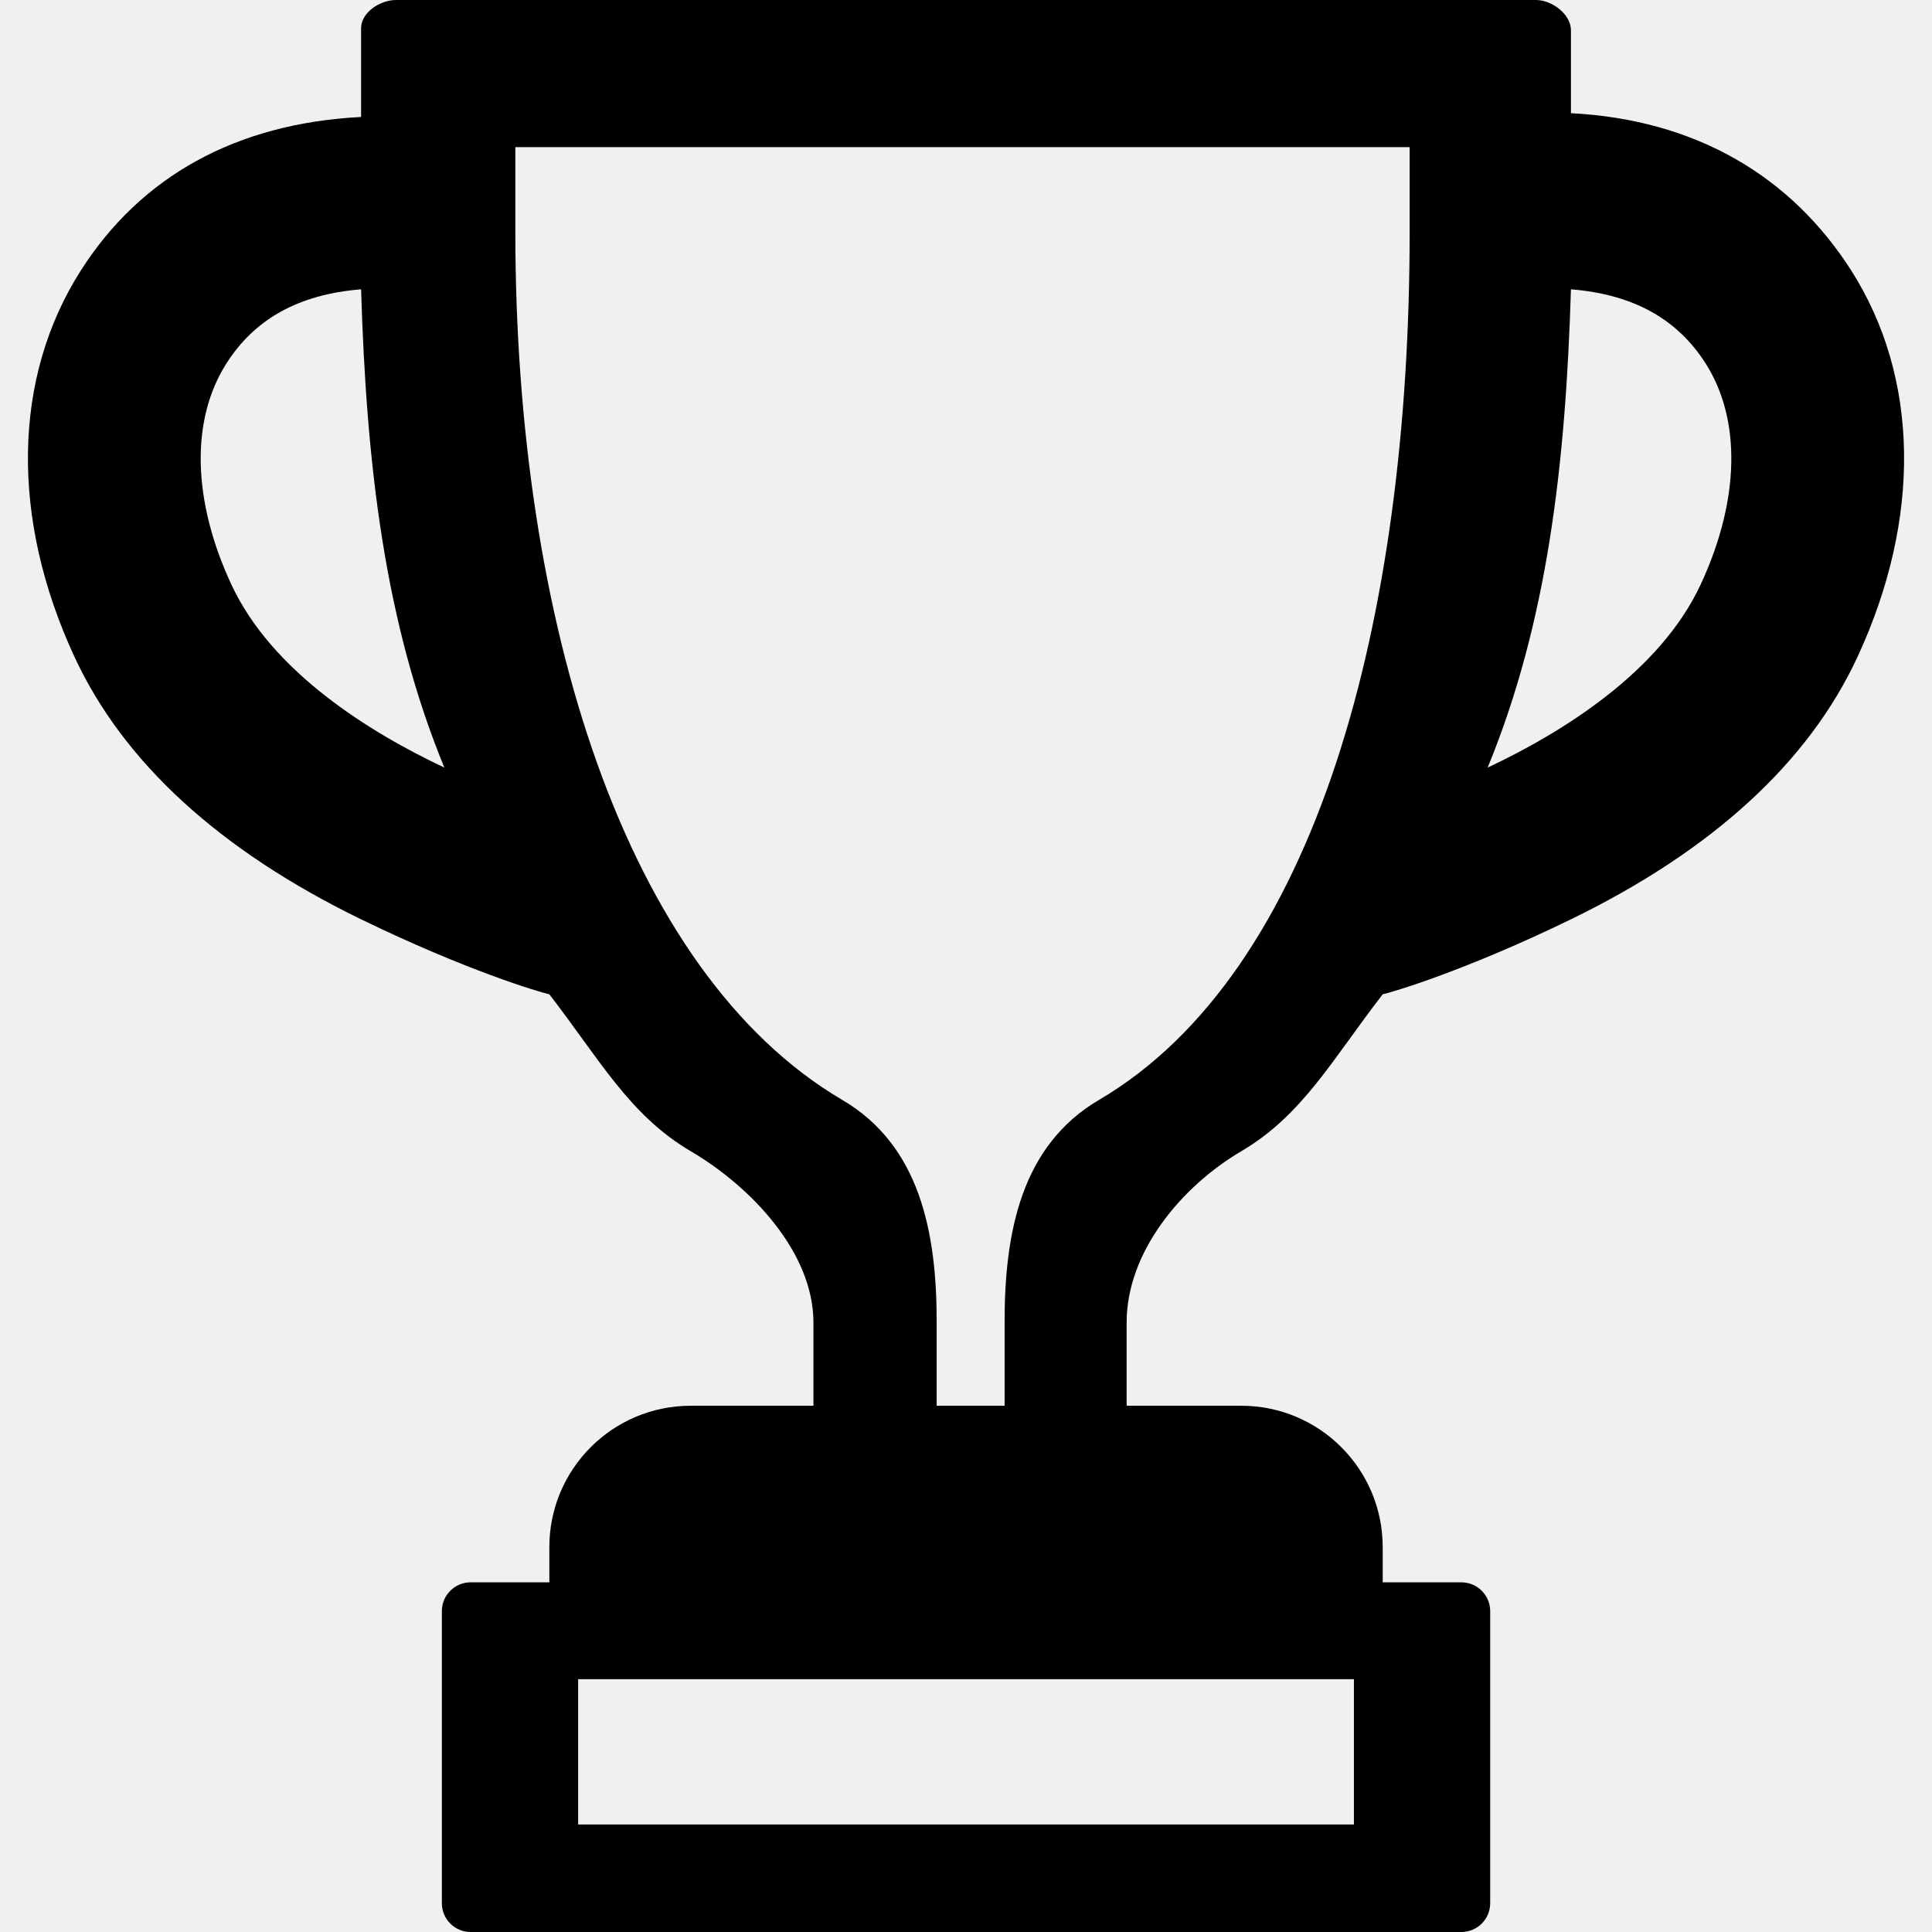
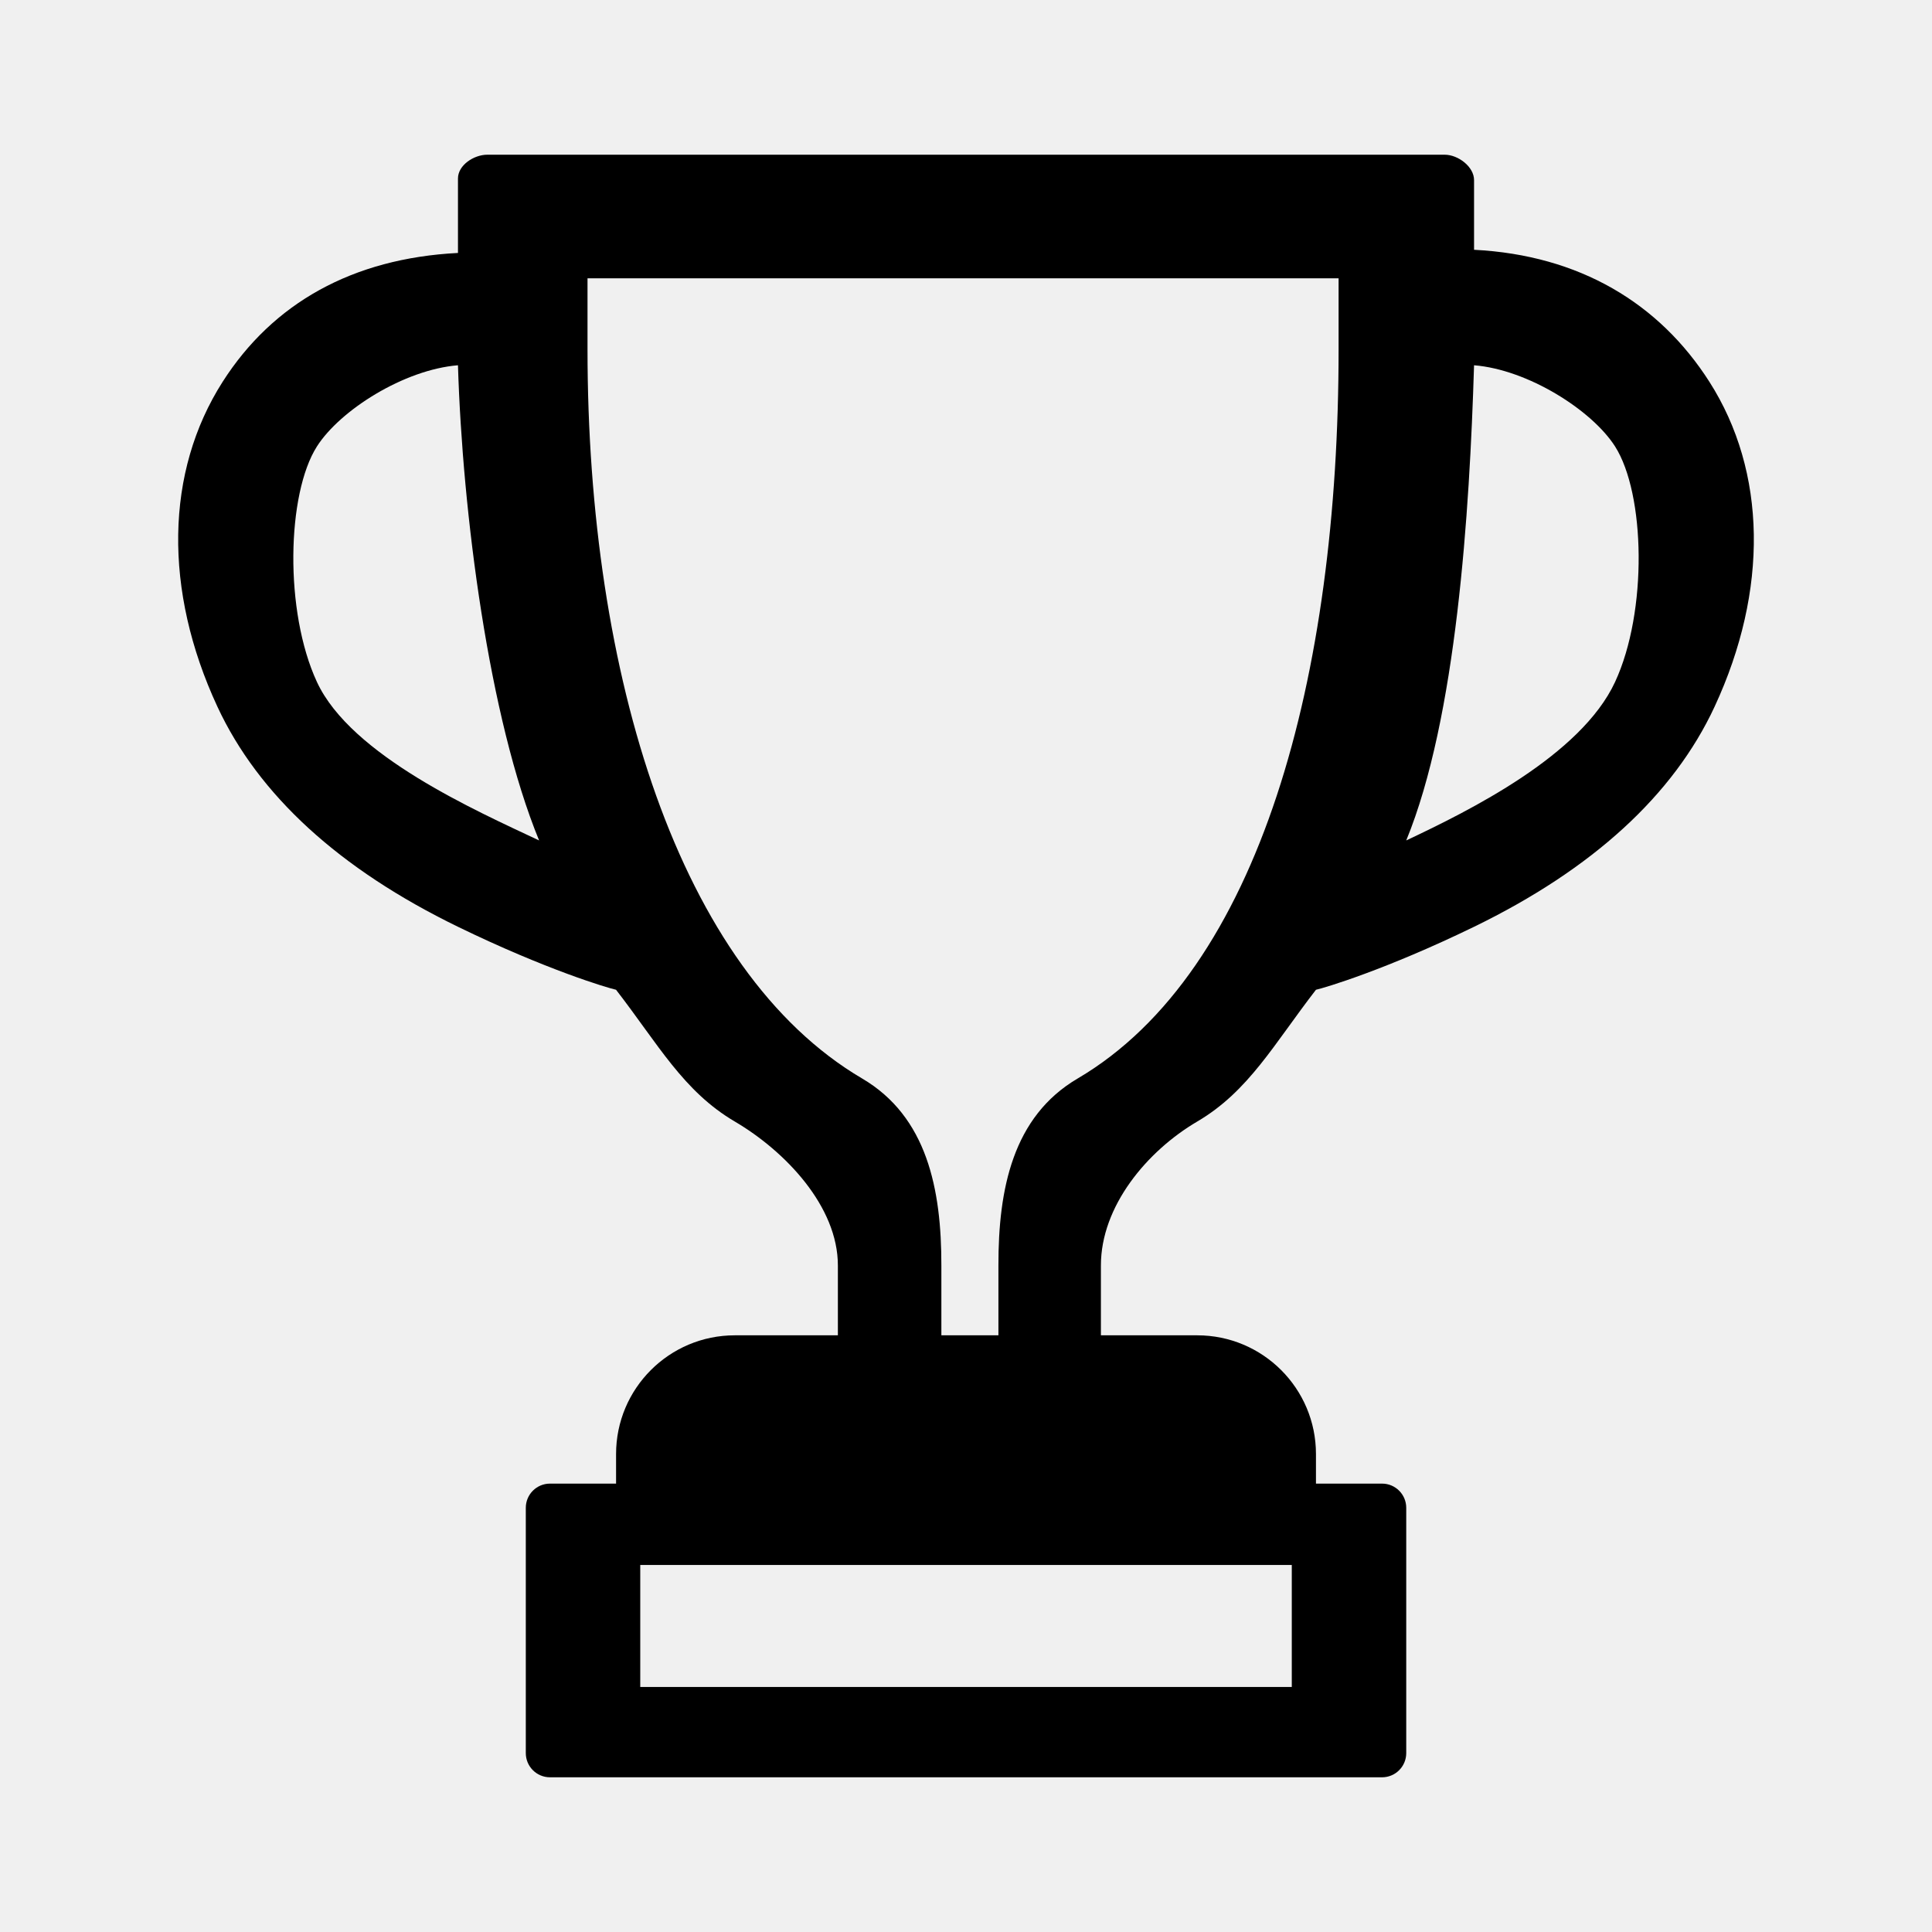
<svg xmlns="http://www.w3.org/2000/svg" width="512" height="512" viewBox="0 0 512 512" fill="none">
  <g clip-path="url(#clip0)">
-     <path d="M490.582 71.663C474.75 46.853 449.59 31.7 416.315 29.999V7.999C416.315 3.785 411.279 0.001 407.065 0.001H324.162V39H373.571V61.5C373.571 164.068 349.006 257.544 291.229 291.5C270.746 303.537 266.192 326.404 266.229 350.531V372.538H248.229V350.531C248.265 326.405 243.709 303.534 223.229 291.5C165.449 257.546 136.571 164.071 136.571 61.5V39H324.162V0.001L104.94 0C100.726 0 95.692 3.285 95.692 7.499V30.999C62.42 32.702 37.261 46.855 21.431 71.664C3.319 100.044 2.715 137.398 19.773 174.147C32.734 202.058 58.277 225.434 95.692 243.627C123.588 257.191 142.88 262.906 145.571 263.499C158.858 280.66 166.798 295.532 183.052 305.083C198.882 314.385 215.598 331.801 215.571 350.531V372.538H183.052C162.357 372.538 145.581 389.315 145.581 410.009V419.332H124.727C120.513 419.332 117.097 422.748 117.097 426.962V504.372C117.097 508.586 120.513 512.002 124.727 512.002H201.073V483.501H153.21V444.999C153.21 444.999 332.636 444.999 358.802 444.999V483.501H201.073V512.002H387.285C391.499 512.002 394.915 508.586 394.915 504.372V426.962C394.915 422.748 391.499 419.332 387.285 419.332H366.431V410.009C366.431 389.315 349.654 372.538 328.96 372.538H298.571V350.531C298.542 331.801 313.13 314.387 328.96 305.083C345.214 295.532 353.144 280.66 366.431 263.499C369.128 262.904 388.469 257.167 416.315 243.627C453.732 225.433 479.274 202.057 492.229 174.145C509.285 137.401 508.685 100.05 490.582 71.663ZM117.759 203.422C97.949 194.079 72.071 178.072 61.293 154.862C50.947 132.582 50.484 111.233 60.023 96.288C67.294 84.885 78.649 78.051 95.692 76.671C97.105 123.151 101.9 164.82 117.759 203.422ZM416.315 76.671C433.353 78.05 444.711 84.887 451.991 96.288C461.522 111.235 461.055 132.584 450.71 154.861C439.927 178.081 414.053 194.085 394.244 203.422C410.1 164.821 414.901 123.149 416.315 76.671Z" fill="black" />
+     <path d="M453.012 101.186C439.715 80.349 418.585 67.623 390.639 66.194V47.718C390.639 44.179 386.41 41.001 382.871 41.001H313.245V73.754H354.741V92.65C354.741 178.791 334.11 257.296 285.587 285.814C268.384 295.923 264.56 315.128 264.591 335.391V353.873H249.473V335.391C249.504 315.129 245.677 295.921 228.477 285.814C179.951 257.298 155.698 178.794 155.698 92.65V73.754H313.245V41.001L129.133 41C125.594 41 121.366 43.759 121.366 47.298V67.034C93.423 68.465 72.294 80.351 58.999 101.186C43.788 125.021 43.281 156.393 57.606 187.256C68.492 210.697 89.944 230.329 121.366 245.608C144.795 257 160.997 261.8 163.257 262.298C174.416 276.71 181.084 289.2 194.735 297.222C208.03 305.034 222.069 319.66 222.046 335.391V353.873H194.735C177.355 353.873 163.265 367.963 163.265 385.343V393.173H145.751C142.212 393.173 139.343 396.042 139.343 399.581V464.593C139.343 468.132 142.212 471.001 145.751 471.001H209.87V447.065H169.673V414.729C169.673 414.729 320.361 414.729 342.337 414.729V447.065H209.87V471.001H366.259C369.798 471.001 372.667 468.132 372.667 464.593V399.581C372.667 396.042 369.798 393.173 366.259 393.173H348.744V385.343C348.744 367.963 334.654 353.873 317.275 353.873H291.753V335.391C291.728 319.66 303.98 305.035 317.275 297.222C330.926 289.2 337.586 276.71 348.744 262.298C351.01 261.798 367.253 256.98 390.639 245.608C422.064 230.328 443.515 210.696 454.395 187.254C468.719 156.395 468.215 125.026 453.012 101.186ZM142.869 222.726C126.232 214.88 93.052 200.243 84 180.75C75.311 162.038 75.989 130.849 84 118.298C90.106 108.721 107.053 97.957 121.366 96.798C122.553 135.833 129.55 190.307 142.869 222.726ZM390.639 96.798C404.948 97.956 421.886 108.723 428 118.298C436.005 130.851 436.688 162.041 428 180.75C418.944 200.251 389.303 214.885 372.667 222.726C385.983 190.307 389.452 135.832 390.639 96.798Z" fill="black" />
  </g>
  <defs>
    <clipPath id="clip0">
-       <rect width="512.001" height="512.001" fill="white" />
+       <rect width="430" height="430" fill="white" transform="translate(41 41)" />
    </clipPath>
  </defs>
</svg>
